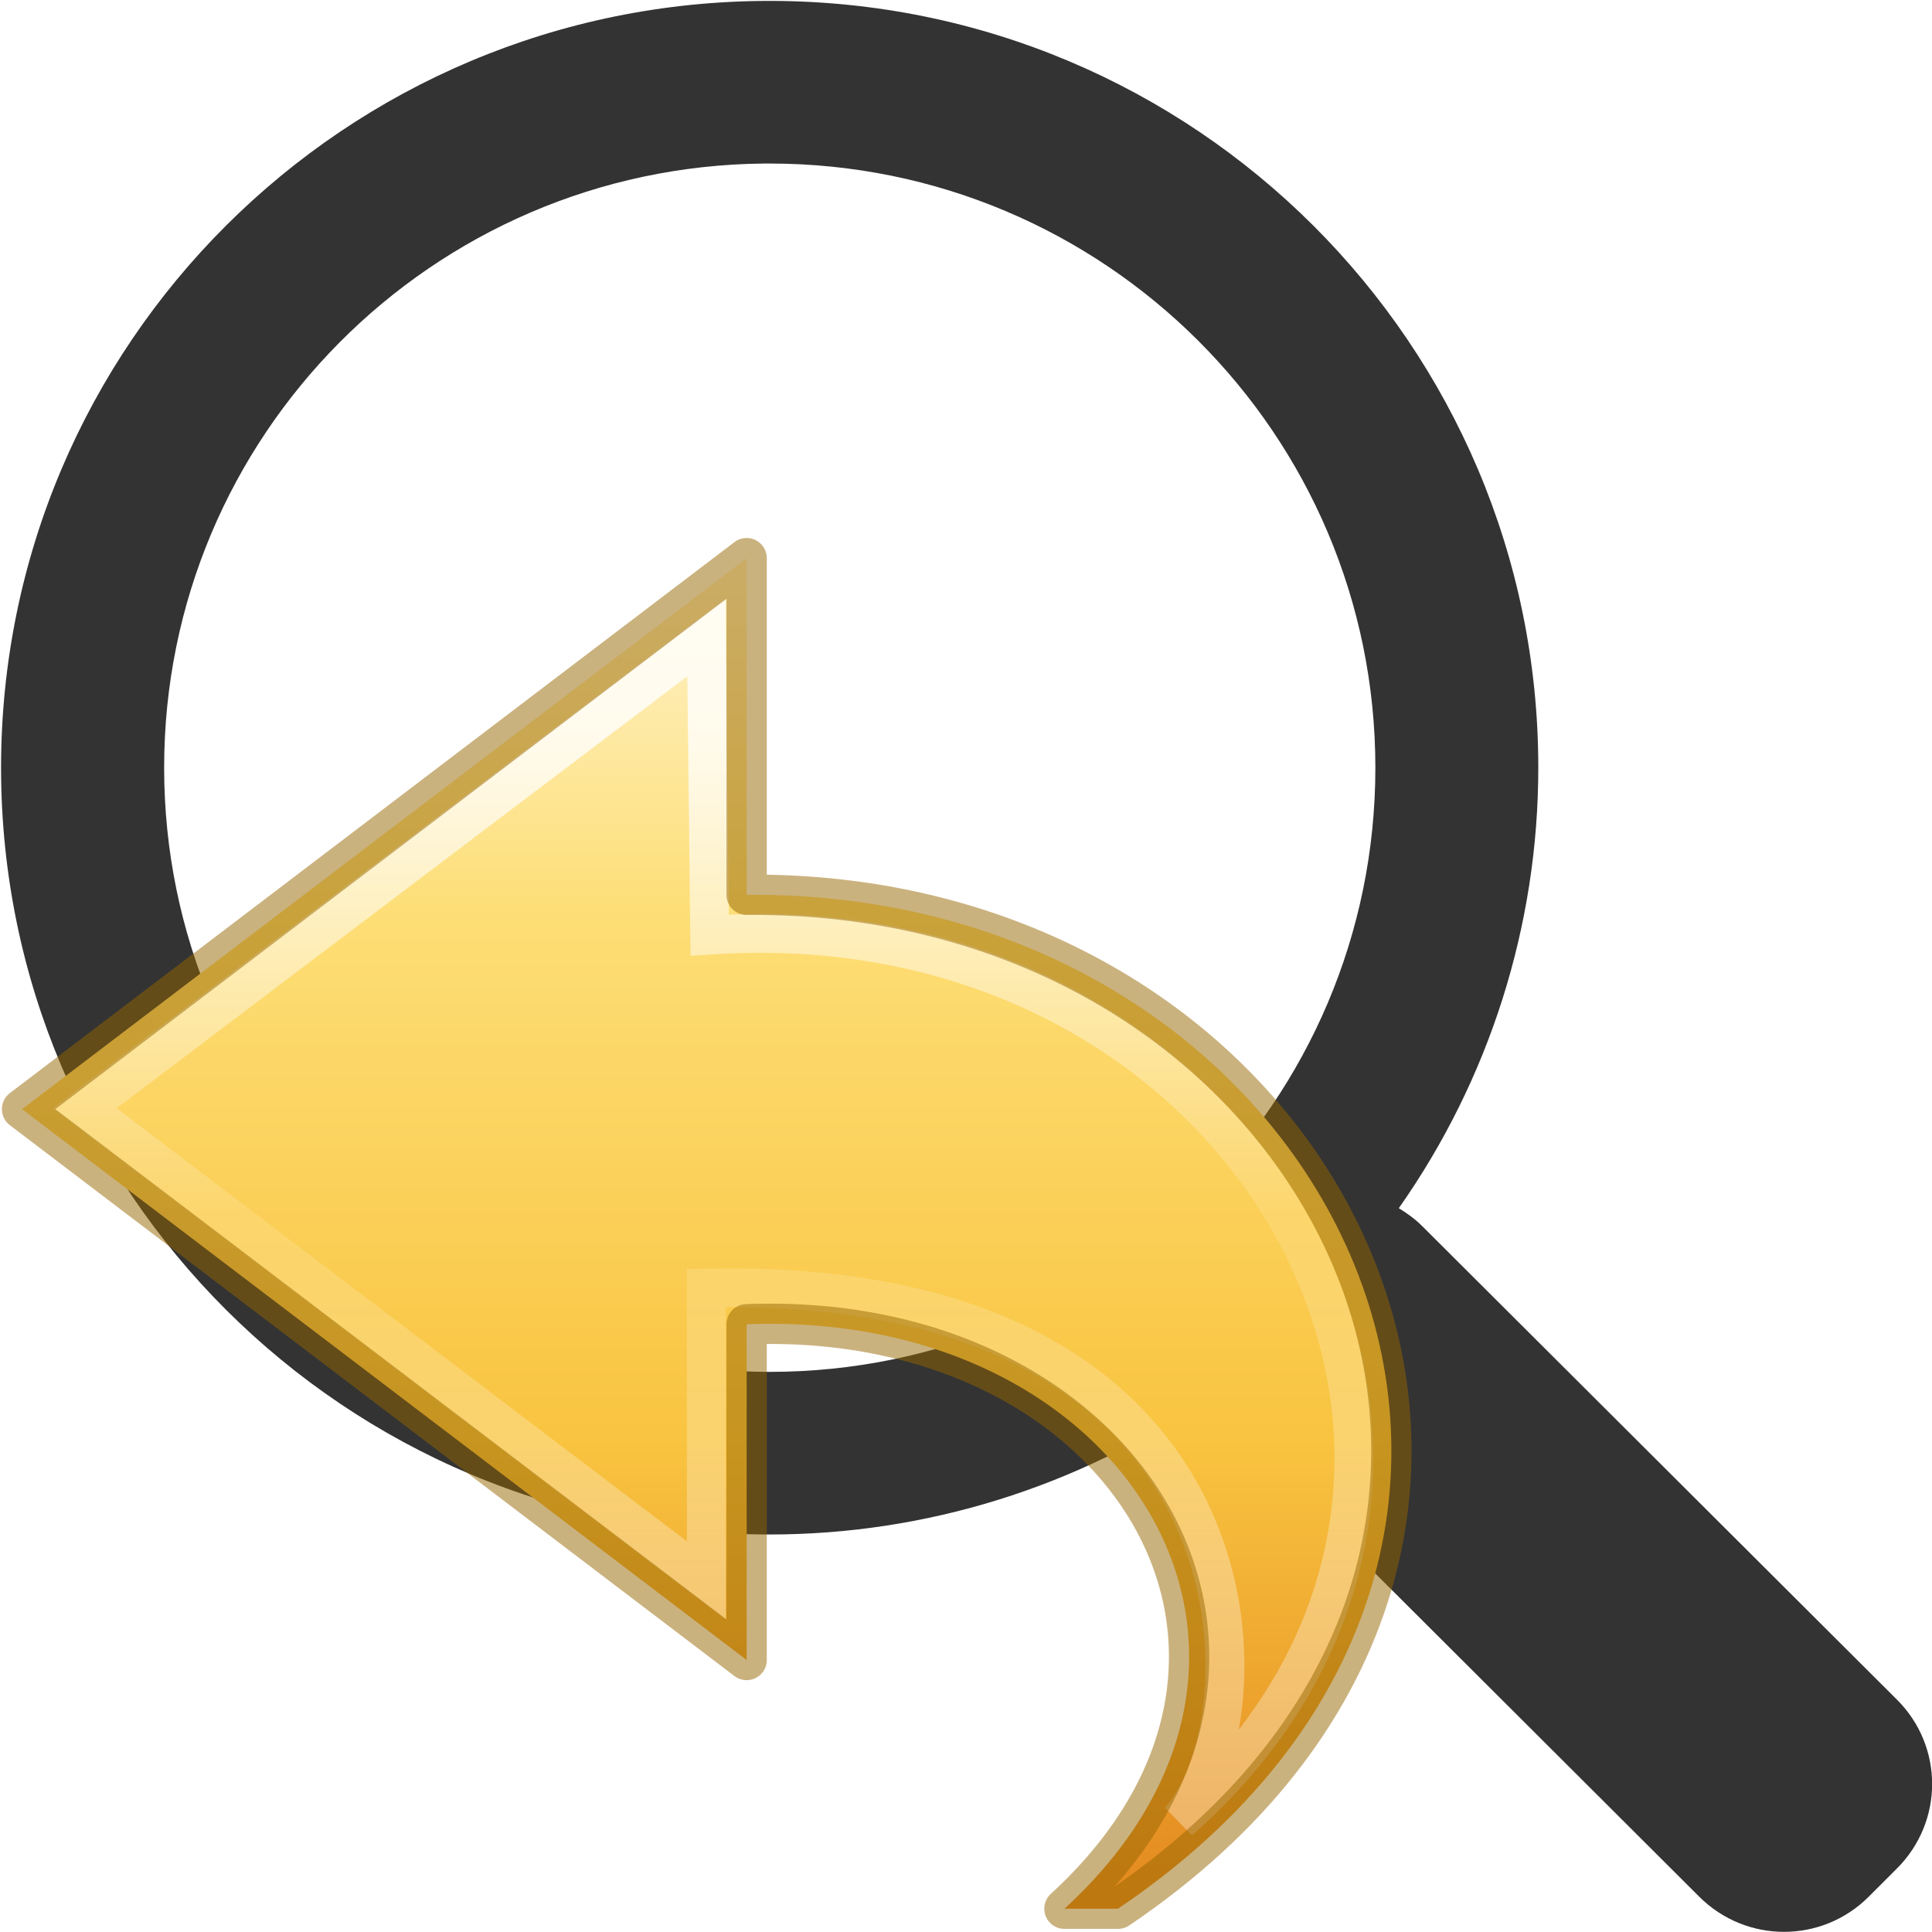
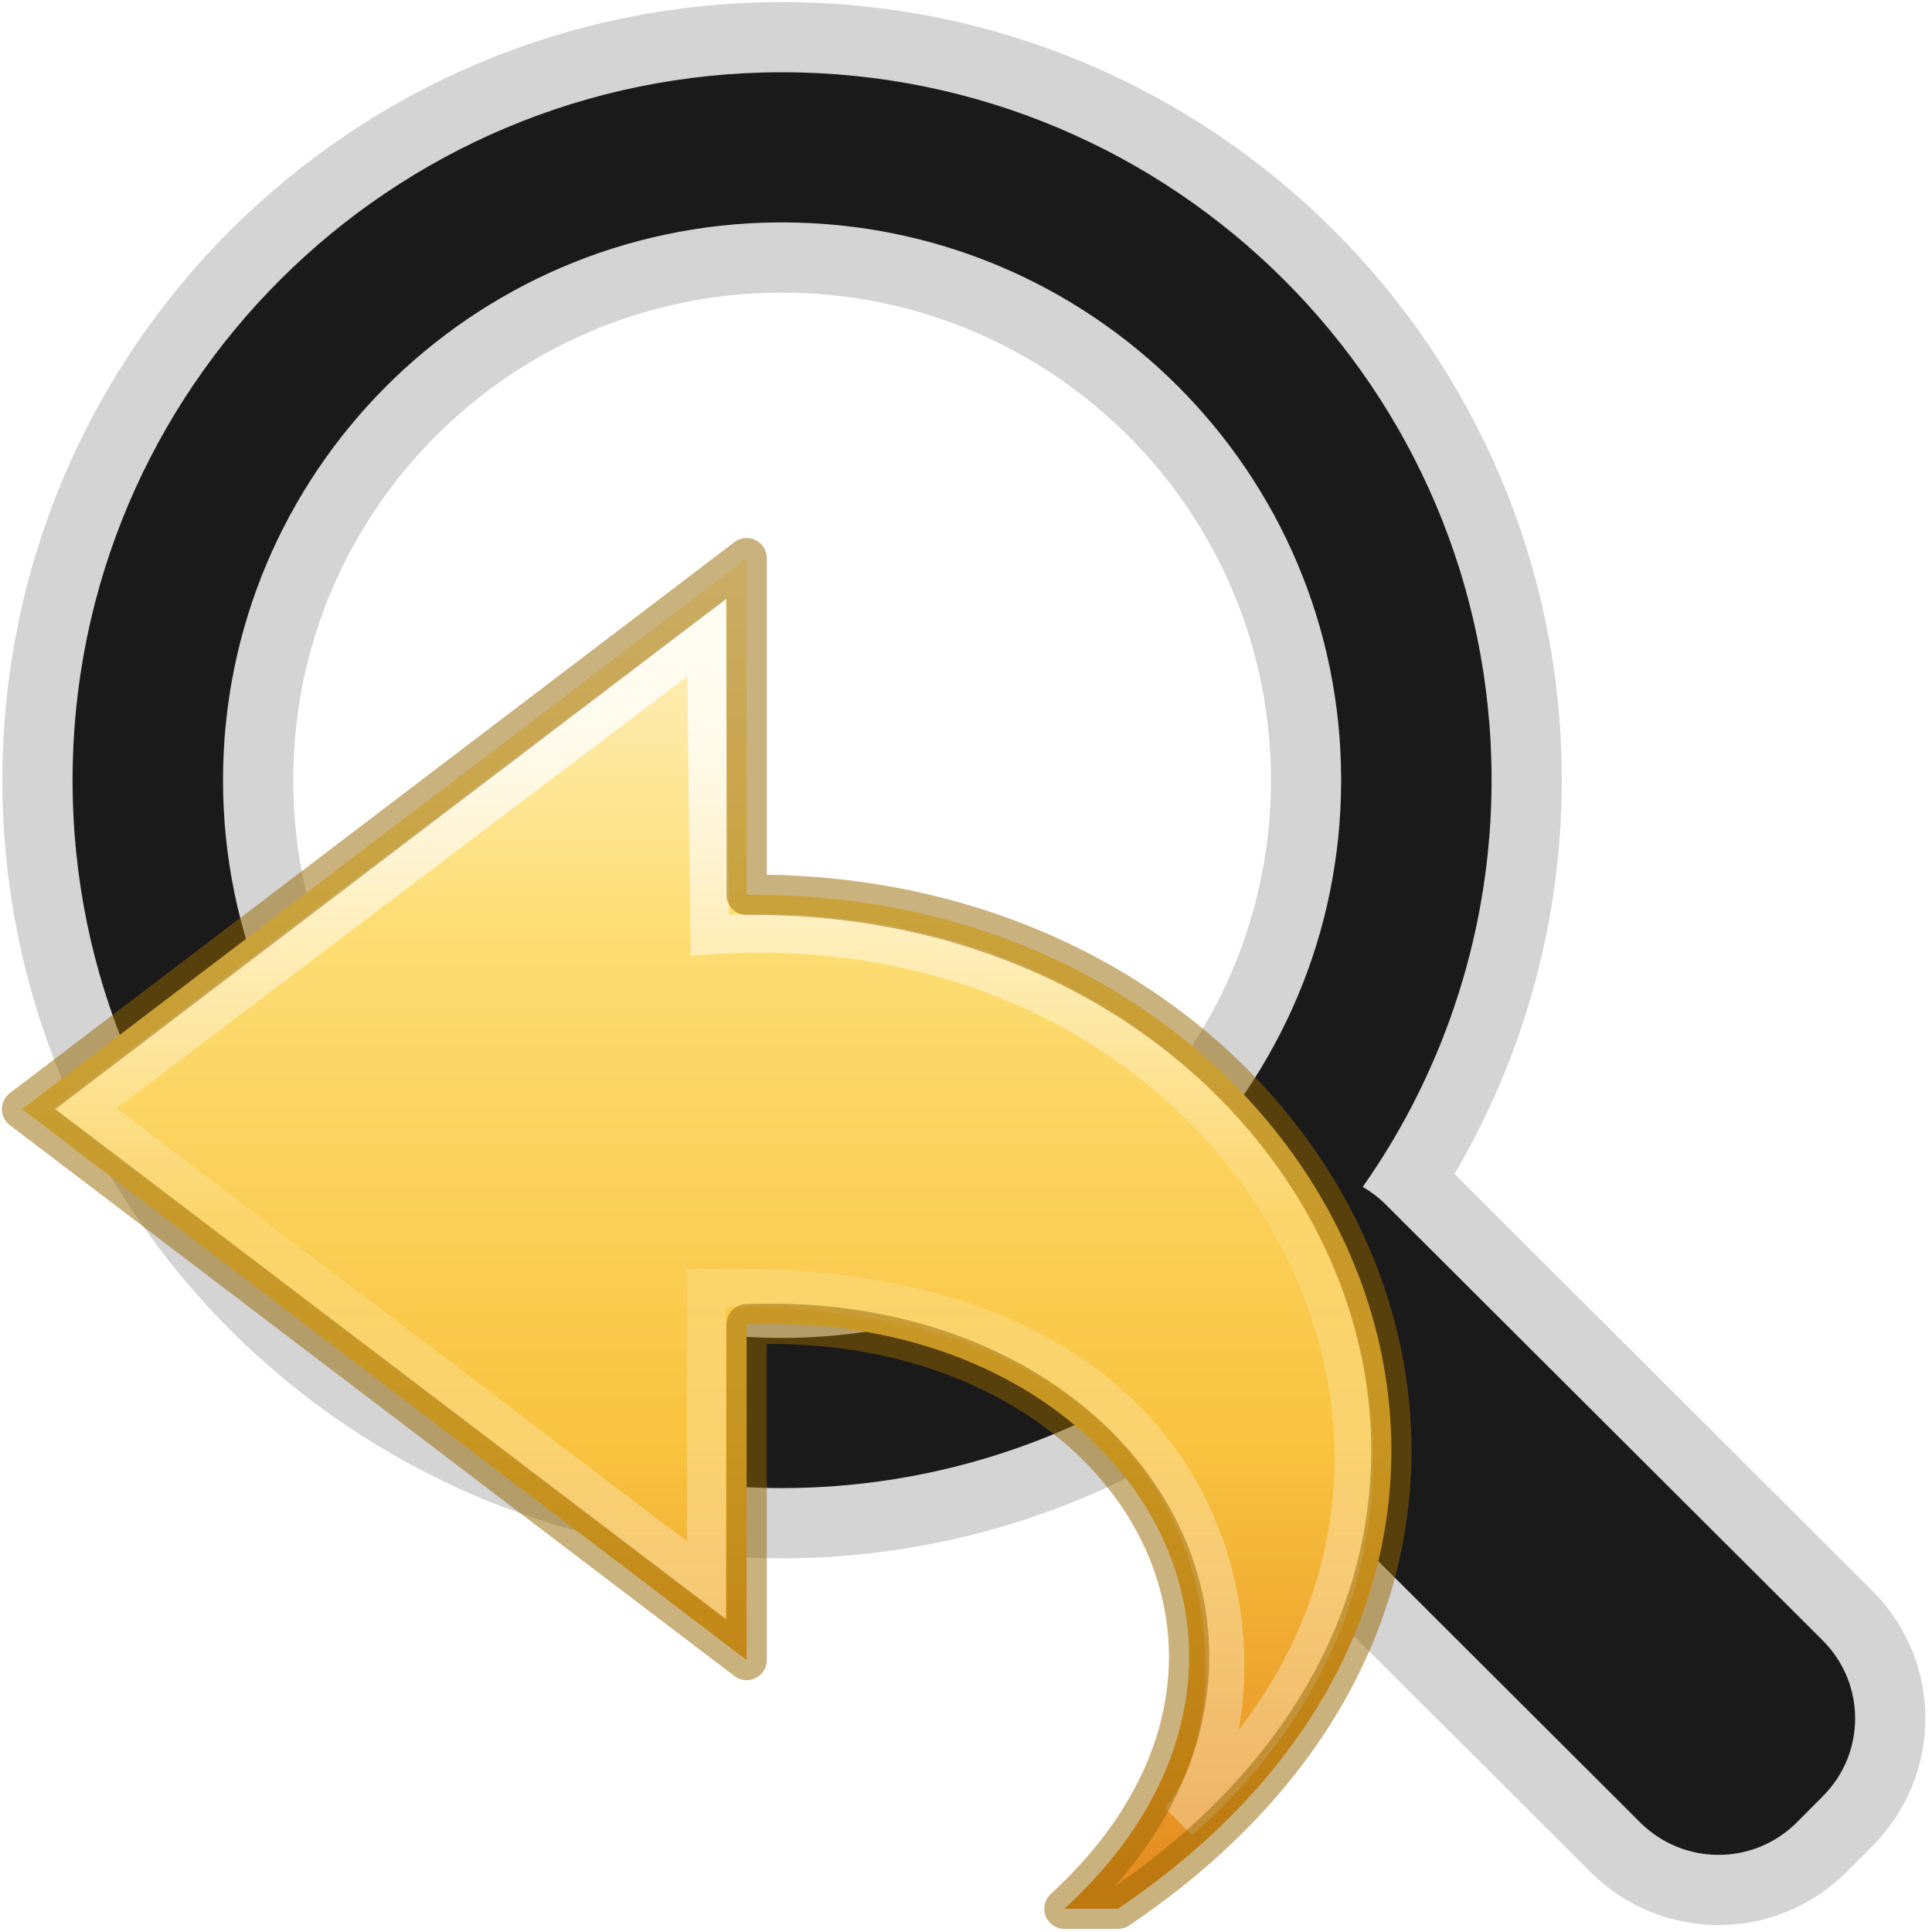
- <svg xmlns="http://www.w3.org/2000/svg" xmlns:xlink="http://www.w3.org/1999/xlink" width="48" height="48" viewBox="0 0 12.7 12.7" version="1.1" id="svg8">
+ <svg xmlns="http://www.w3.org/2000/svg" xmlns:xlink="http://www.w3.org/1999/xlink" id="svg8" version="1.1" viewBox="0 0 12.7 12.7" height="48" width="48">
  <defs id="defs2">
-     <linearGradient gradientTransform="matrix(-0.2756217,0,0,0.2565423,11.56794,2.621738)" gradientUnits="userSpaceOnUse" xlink:href="#linearGradient3846" id="linearGradient3254" y2="38.066" x2="23.732" y1="4.418" x1="23.732" />
+     <linearGradient x1="23.732" y1="4.418" x2="23.732" y2="38.066" id="linearGradient3254" xlink:href="#linearGradient3846" gradientUnits="userSpaceOnUse" gradientTransform="matrix(-0.2756217,0,0,0.2565423,11.56794,2.621738)" />
    <linearGradient id="linearGradient3846">
-       <stop offset="0" style="stop-color:#fff3cb;stop-opacity:1" id="stop3848" />
-       <stop offset="0.262" style="stop-color:#fdde76;stop-opacity:1" id="stop3850" />
-       <stop offset="0.661" style="stop-color:#f9c440;stop-opacity:1" id="stop3852" />
-       <stop offset="1" style="stop-color:#e48b20;stop-opacity:1" id="stop3854" />
+       <stop id="stop3848" style="stop-color:#fff3cb;stop-opacity:1" offset="0" />
+       <stop id="stop3850" style="stop-color:#fdde76;stop-opacity:1" offset="0.262" />
+       <stop id="stop3852" style="stop-color:#f9c440;stop-opacity:1" offset="0.661" />
+       <stop id="stop3854" style="stop-color:#e48b20;stop-opacity:1" offset="1" />
    </linearGradient>
-     <linearGradient gradientTransform="matrix(0,-0.3006486,-0.3230083,0,11.07656,16.50096)" gradientUnits="userSpaceOnUse" xlink:href="#linearGradient4087-4-6" id="linearGradient3198-5" y2="15.991" x2="20.576" y1="15.991" x1="38.941" />
+     <linearGradient x1="38.941" y1="15.991" x2="20.576" y2="15.991" id="linearGradient3198-5" xlink:href="#linearGradient4087-4-6" gradientUnits="userSpaceOnUse" gradientTransform="matrix(0,-0.3006486,-0.3230083,0,11.07656,16.50096)" />
    <linearGradient id="linearGradient4087-4-6">
-       <stop offset="0" style="stop-color:#ffffff;stop-opacity:1" id="stop4089-0-9" />
-       <stop offset="0.512" style="stop-color:#ffffff;stop-opacity:0.235" id="stop4091-5-8" />
-       <stop offset="0.585" style="stop-color:#ffffff;stop-opacity:0.157" id="stop4093-9-7" />
-       <stop offset="1" style="stop-color:#ffffff;stop-opacity:0.392" id="stop4095-4-2" />
+       <stop id="stop4089-0-9" style="stop-color:#ffffff;stop-opacity:1" offset="0" />
+       <stop id="stop4091-5-8" style="stop-color:#ffffff;stop-opacity:0.235" offset="0.512" />
+       <stop id="stop4093-9-7" style="stop-color:#ffffff;stop-opacity:0.157" offset="0.585" />
+       <stop id="stop4095-4-2" style="stop-color:#ffffff;stop-opacity:0.392" offset="1" />
    </linearGradient>
  </defs>
  <g id="layer1">
-     <path d="M 5.06,0.006 A 5.052,5.04 0 0 0 0.007,5.047 5.052,5.04 0 0 0 5.06,10.087 5.052,5.04 0 0 0 7.929,9.195 c 0.033,0.057 0.071,0.112 0.121,0.16 l 3.12,3.113 c 0.309,0.308 0.806,0.308 1.114,0 l 0.185,-0.185 c 0.309,-0.308 0.309,-0.804 0,-1.111 L 9.349,8.06 C 9.302,8.013 9.249,7.975 9.195,7.942 A 5.052,5.04 0 0 0 10.112,5.047 5.052,5.04 0 0 0 5.06,0.006 Z m -0.037,1.069 a 3.981,3.971 0 0 1 0.037,0 3.981,3.971 0 0 1 3.981,3.971 A 3.981,3.971 0 0 1 5.06,9.018 3.981,3.971 0 0 1 1.079,5.047 3.981,3.971 0 0 1 5.023,1.075 Z" style="fill:#333333;stroke-width:2.27;stroke-linecap:round;stop-color:#000000" id="path39" />
-     <path d="M 7.349,12.547 C 10.848,10.185 8.809,5.846 4.908,5.882 V 3.669 L 0.145,7.291 4.908,10.912 V 8.705 C 7.424,8.607 8.796,10.899 6.997,12.547 Z" id="path3503-3-3" style="display:block;overflow:visible;visibility:visible;fill:url(#linearGradient3254);fill-opacity:1;fill-rule:nonzero;stroke:none;stroke-width:0.265;stroke-linecap:butt;stroke-linejoin:round;stroke-miterlimit:7;stroke-dasharray:none;stroke-dashoffset:0;stroke-opacity:1;marker:none" />
-     <path d="M 7.751,11.969 C 10.314,9.715 8.282,5.901 4.665,6.147 L 4.643,4.191 0.556,7.285 4.643,10.389 V 8.467 c 3.753,-0.086 3.705,2.856 3.108,3.502 z" id="path3505-6-2" style="display:block;overflow:visible;visibility:visible;opacity:0.8;fill:none;stroke:url(#linearGradient3198-5);stroke-width:0.255;stroke-linecap:butt;stroke-linejoin:miter;stroke-miterlimit:7;stroke-dasharray:none;stroke-dashoffset:0;stroke-opacity:1;marker:none" />
-     <path d="M 7.349,12.547 C 10.848,10.185 8.809,5.846 4.908,5.882 V 3.669 L 0.145,7.291 4.908,10.912 V 8.705 C 7.424,8.607 8.796,10.899 6.997,12.547 Z" id="path3503-3-3-7" style="color:#000000;clip-rule:nonzero;display:inline;overflow:visible;visibility:visible;opacity:0.5;isolation:auto;mix-blend-mode:normal;color-interpolation:sRGB;color-interpolation-filters:linearRGB;solid-color:#000000;solid-opacity:1;fill:none;fill-opacity:1;fill-rule:evenodd;stroke:#956500;stroke-width:0.265;stroke-linecap:butt;stroke-linejoin:round;stroke-miterlimit:4;stroke-dasharray:none;stroke-dashoffset:0;stroke-opacity:1;marker:none;color-rendering:auto;image-rendering:auto;shape-rendering:auto;text-rendering:auto;enable-background:accumulate" />
+     <path id="path831" style="fill:none;stroke:#d4d4d4;stroke-width:0.923;stroke-linecap:round;stroke-opacity:1;stop-color:#000000" d="M 5.141,0.475 A 4.664,4.653 0 0 0 0.477,5.129 4.664,4.653 0 0 0 5.141,9.782 4.664,4.653 0 0 0 7.79,8.958 c 0.031,0.053 0.066,0.103 0.111,0.148 l 2.881,2.874 c 0.285,0.284 0.744,0.284 1.029,0 l 0.17,-0.171 c 0.285,-0.284 0.285,-0.742 0,-1.026 L 9.101,7.91 C 9.057,7.867 9.009,7.832 8.958,7.802 A 4.664,4.653 0 0 0 9.805,5.129 4.664,4.653 0 0 0 5.141,0.475 Z M 5.107,1.462 a 3.675,3.666 0 0 1 0.034,0 A 3.675,3.666 0 0 1 8.816,5.129 3.675,3.666 0 0 1 5.141,8.795 3.675,3.666 0 0 1 1.466,5.129 3.675,3.666 0 0 1 5.107,1.462 Z" />
+     <path d="M 5.141,0.475 A 4.664,4.653 0 0 0 0.477,5.129 4.664,4.653 0 0 0 5.141,9.782 4.664,4.653 0 0 0 7.79,8.958 c 0.031,0.053 0.066,0.103 0.111,0.148 l 2.881,2.874 c 0.285,0.284 0.744,0.284 1.029,0 l 0.17,-0.171 c 0.285,-0.284 0.285,-0.742 0,-1.026 L 9.101,7.91 C 9.057,7.867 9.009,7.832 8.958,7.802 A 4.664,4.653 0 0 0 9.805,5.129 4.664,4.653 0 0 0 5.141,0.475 Z M 5.107,1.462 a 3.675,3.666 0 0 1 0.034,0 A 3.675,3.666 0 0 1 8.816,5.129 3.675,3.666 0 0 1 5.141,8.795 3.675,3.666 0 0 1 1.466,5.129 3.675,3.666 0 0 1 5.107,1.462 Z" style="fill:#1a1a1a;stroke-width:2.095;stroke-linecap:round;stop-color:#000000" id="path39" />
+     <path style="display:block;overflow:visible;visibility:visible;fill:url(#linearGradient3254);fill-opacity:1;fill-rule:nonzero;stroke:none;stroke-width:0.265;stroke-linecap:butt;stroke-linejoin:round;stroke-miterlimit:7;stroke-dasharray:none;stroke-dashoffset:0;stroke-opacity:1;marker:none" id="path3503-3-3" d="M 7.349,12.547 C 10.848,10.185 8.809,5.846 4.908,5.882 V 3.669 L 0.145,7.291 4.908,10.912 V 8.705 C 7.424,8.607 8.796,10.899 6.997,12.547 Z" />
+     <path style="display:block;overflow:visible;visibility:visible;opacity:0.8;fill:none;stroke:url(#linearGradient3198-5);stroke-width:0.255;stroke-linecap:butt;stroke-linejoin:miter;stroke-miterlimit:7;stroke-dasharray:none;stroke-dashoffset:0;stroke-opacity:1;marker:none" id="path3505-6-2" d="M 7.751,11.969 C 10.314,9.715 8.282,5.901 4.665,6.147 L 4.643,4.191 0.556,7.285 4.643,10.389 V 8.467 c 3.753,-0.086 3.705,2.856 3.108,3.502 z" />
+     <path style="color:#000000;clip-rule:nonzero;display:inline;overflow:visible;visibility:visible;opacity:0.5;isolation:auto;mix-blend-mode:normal;color-interpolation:sRGB;color-interpolation-filters:linearRGB;solid-color:#000000;solid-opacity:1;fill:none;fill-opacity:1;fill-rule:evenodd;stroke:#956500;stroke-width:0.265;stroke-linecap:butt;stroke-linejoin:round;stroke-miterlimit:4;stroke-dasharray:none;stroke-dashoffset:0;stroke-opacity:1;marker:none;color-rendering:auto;image-rendering:auto;shape-rendering:auto;text-rendering:auto;enable-background:accumulate" id="path3503-3-3-7" d="M 7.349,12.547 C 10.848,10.185 8.809,5.846 4.908,5.882 V 3.669 L 0.145,7.291 4.908,10.912 V 8.705 C 7.424,8.607 8.796,10.899 6.997,12.547 Z" />
  </g>
</svg>
